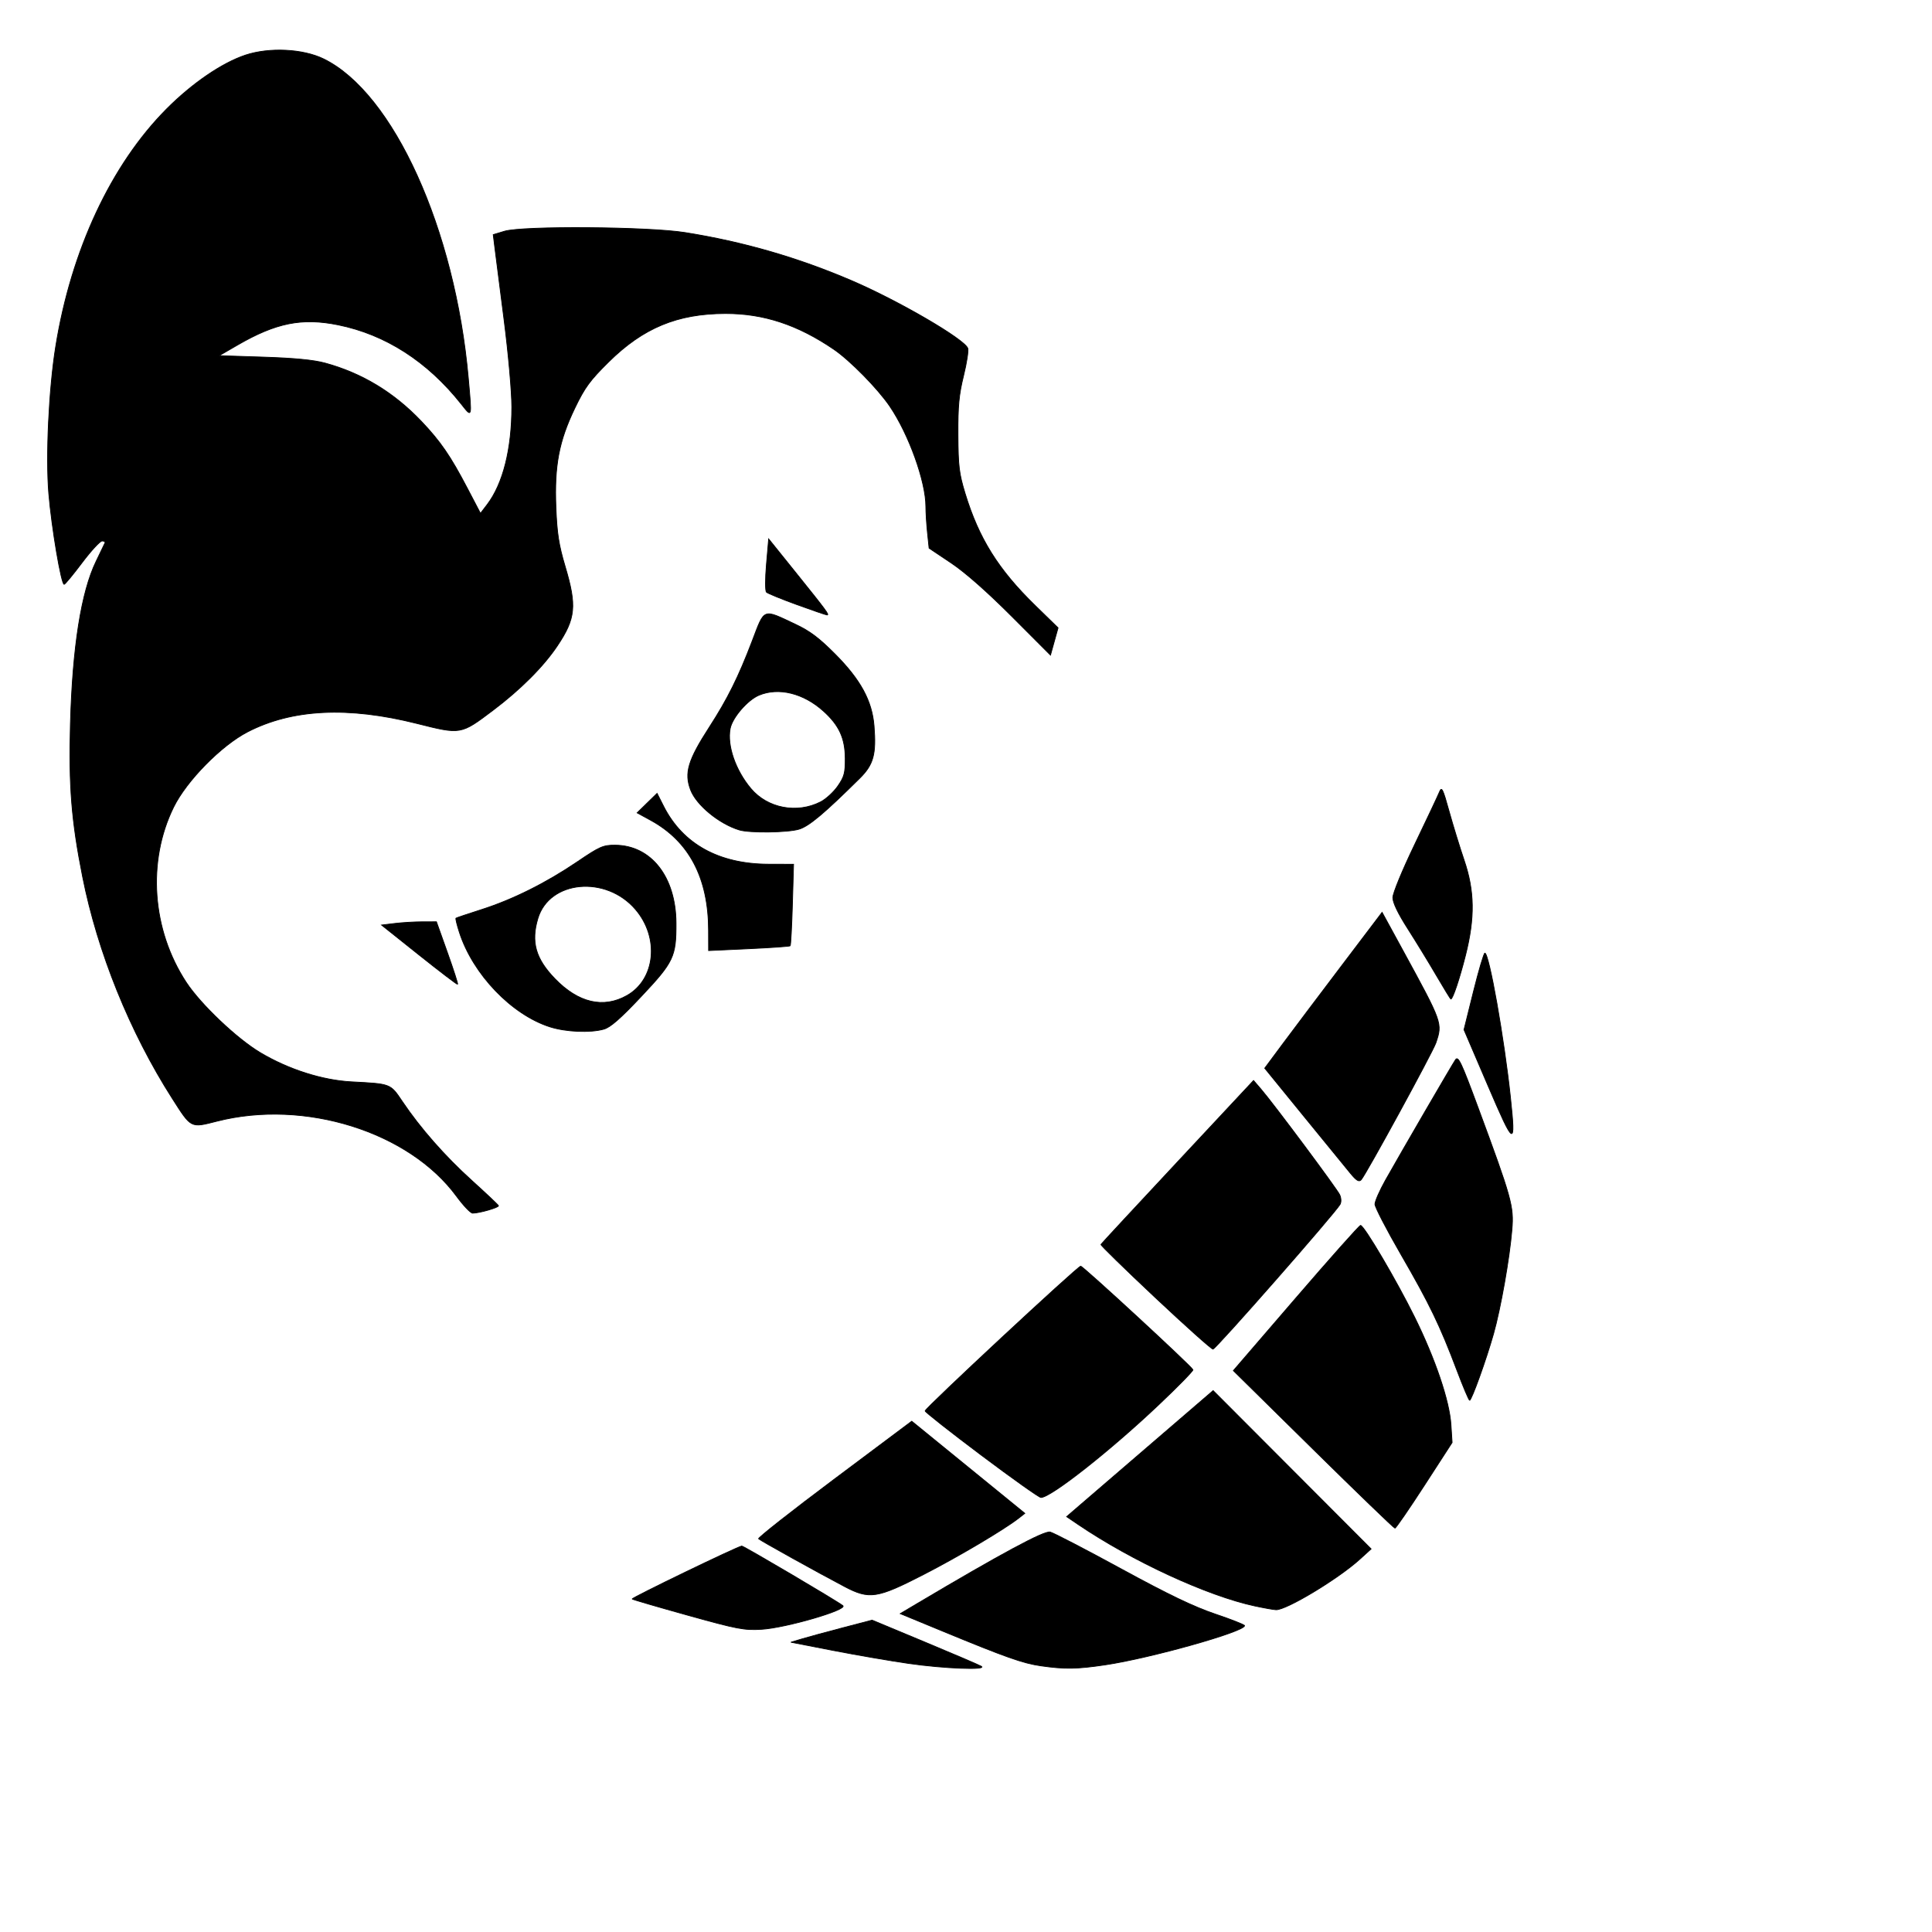
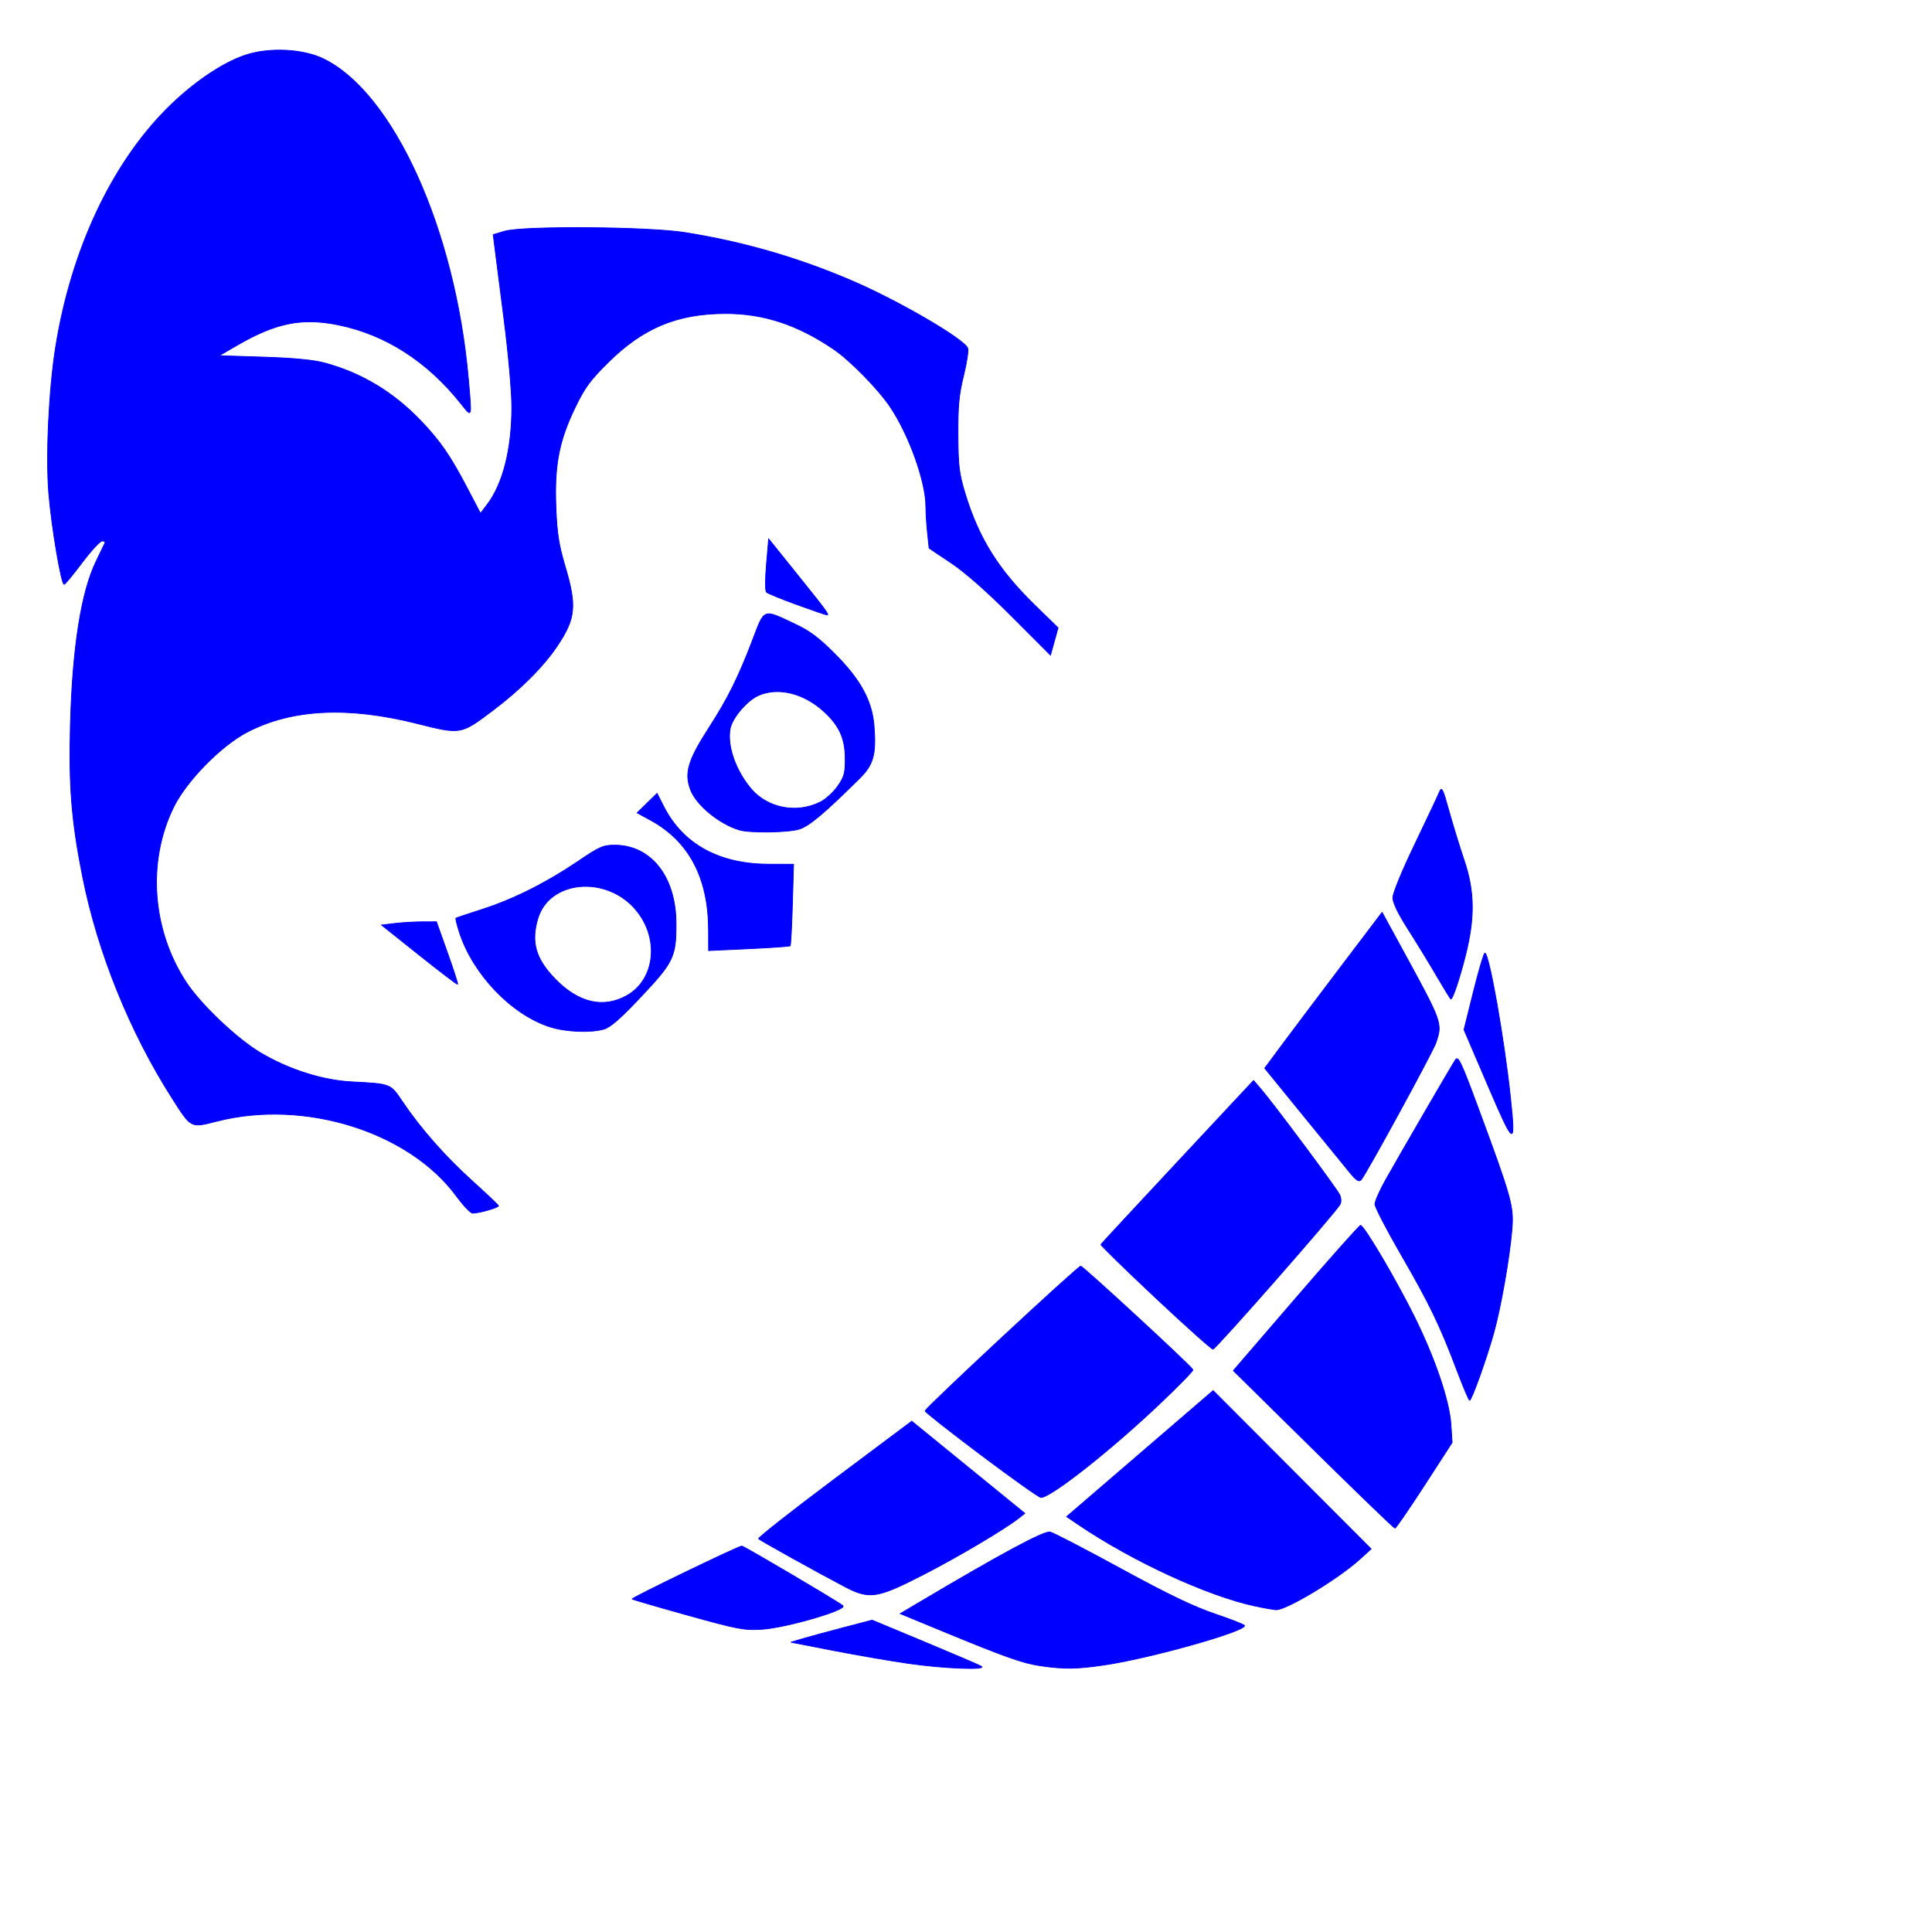
<svg xmlns="http://www.w3.org/2000/svg" width="100mm" height="100mm" viewBox="0 0 100 100" version="1.1" id="svg8">
  <defs id="defs2" />
  <g id="layer1" transform="translate(0,-197)">
-     <path style="fill:#000000;fill-opacity:1;stroke:#000000;stroke-width:0.15;stroke-miterlimit:4;stroke-dasharray:none;stroke-opacity:1" d="m 165.227,310.373 c -5.123,-2.689 -16.483,-8.998 -16.826,-9.344 -0.179,-0.181 6.489,-5.429 14.817,-11.663 l 15.143,-11.335 11.061,9.01 11.061,9.01 -1.129,0.888 c -2.837,2.231 -11.803,7.547 -18.732,11.106 -9.056,4.652 -10.543,4.877 -15.397,2.329 z" id="path4575" transform="matrix(0.2645833,0,0,0.2645833,0,197)" />
-     <path style="fill:#000000;fill-opacity:1;stroke:#000000;stroke-width:0.15;stroke-miterlimit:4;stroke-dasharray:none;stroke-opacity:1" d="m 191.983,284.683 c -6.053,-4.547 -11.006,-8.447 -11.006,-8.666 0,-0.538 29.86,-28.316 30.438,-28.316 0.463,0 21.69,19.587 21.959,20.262 0.081,0.202 -2.957,3.305 -6.75,6.896 -9.512,9.003 -21.061,18.092 -22.988,18.092 -0.355,0 -5.599,-3.72 -11.652,-8.268 z" id="path4577" transform="matrix(0.2645833,0,0,0.2645833,0,197)" />
-     <path style="fill:#000000;fill-opacity:1;stroke:#000000;stroke-width:0.15;stroke-miterlimit:4;stroke-dasharray:none;stroke-opacity:1" d="m 225.977,253.812 c -5.912,-5.555 -10.687,-10.215 -10.61,-10.356 0.077,-0.141 6.827,-7.416 15,-16.168 l 14.86,-15.912 1.432,1.662 c 2.477,2.873 14.897,19.539 15.425,20.697 0.293,0.642 0.323,1.427 0.073,1.872 -0.957,1.706 -24.341,28.341 -24.865,28.323 -0.311,-0.011 -5.403,-4.564 -11.315,-10.119 z" id="path4579" transform="matrix(0.2645833,0,0,0.2645833,0,197)" />
-     <path style="fill:#000000;fill-opacity:1;stroke:#000000;stroke-width:0.15;stroke-miterlimit:4;stroke-dasharray:none;stroke-opacity:1" d="m 264.198,229.552 c -0.841,-1.018 -4.961,-6.066 -9.157,-11.216 l -7.628,-9.365 3.441,-4.635 c 1.892,-2.549 7.058,-9.41 11.48,-15.246 l 8.04,-10.611 4.153,7.611 c 7.653,14.025 7.671,14.076 6.377,17.911 -0.609,1.805 -13.694,25.782 -14.626,26.801 -0.418,0.457 -0.916,0.158 -2.079,-1.25 z" id="path4581" transform="matrix(0.2645833,0,0,0.2645833,0,197)" />
-     <path style="fill:#000000;fill-opacity:1;stroke:#000000;stroke-width:0.15;stroke-miterlimit:4;stroke-dasharray:none;stroke-opacity:1" d="m 280.993,190.825 c -1.486,-2.544 -4.011,-6.671 -5.609,-9.171 -1.895,-2.962 -2.907,-5.071 -2.907,-6.053 0,-0.866 1.829,-5.311 4.303,-10.454 2.367,-4.921 4.53,-9.51 4.808,-10.197 0.45,-1.115 0.655,-0.708 1.892,3.75 0.763,2.75 2.087,7.058 2.942,9.574 2.051,6.034 2.127,11.26 0.269,18.626 -1.144,4.537 -2.487,8.55 -2.862,8.55 -0.074,0 -1.35,-2.081 -2.836,-4.625 z" id="path4583" transform="matrix(0.2645833,0,0,0.2645833,0,197)" />
-     <path style="fill:#000000;fill-opacity:1;stroke:#000000;stroke-width:0.15;stroke-miterlimit:4;stroke-dasharray:none;stroke-opacity:1" d="m 291.062,212.321 -4.665,-10.88 1.863,-7.495 c 1.025,-4.122 2.024,-7.495 2.221,-7.495 0.822,0 3.79,16.738 5.009,28.25 1.044,9.862 0.753,9.706 -4.428,-2.38 z" id="path4585" transform="matrix(0.2645833,0,0,0.2645833,0,197)" />
-     <path style="fill:#000000;fill-opacity:1;stroke:#000000;stroke-width:0.15;stroke-miterlimit:4;stroke-dasharray:none;stroke-opacity:1" d="m 285.012,268.067 c -3.314,-8.779 -5.343,-12.98 -10.946,-22.662 -2.8,-4.838 -5.09,-9.261 -5.09,-9.83 0,-0.569 0.93,-2.686 2.066,-4.704 3.096,-5.5 13.001,-22.54 13.7,-23.567 0.524,-0.77 1.141,0.538 4.363,9.25 6.631,17.927 7.053,19.444 6.674,23.983 -0.47,5.635 -2.201,15.433 -3.605,20.402 -1.425,5.046 -4.292,13.016 -4.677,13.004 -0.149,-0.005 -1.267,-2.648 -2.485,-5.875 z" id="path4587" transform="matrix(0.2645833,0,0,0.2645833,0,197)" />
-     <path style="fill:#000000;fill-opacity:1;stroke:#000000;stroke-width:0.15;stroke-miterlimit:4;stroke-dasharray:none;stroke-opacity:1" d="m 256.915,283.54 -15.639,-15.41 12.228,-14.195 c 6.725,-7.807 12.42,-14.204 12.655,-14.215 0.671,-0.03 7.061,10.817 10.592,17.981 4.047,8.21 6.8,16.354 7.098,21 l 0.225,3.5 -5.423,8.375 c -2.983,4.606 -5.575,8.375 -5.76,8.375 -0.185,2.4e-4 -7.374,-6.934 -15.976,-15.41 z" id="path4589" transform="matrix(0.2645833,0,0,0.2645833,0,197)" />
-     <path style="fill:#000000;fill-opacity:1;stroke:#000000;stroke-width:0.15;stroke-miterlimit:4;stroke-dasharray:none;stroke-opacity:1" d="m 245.477,314.173 c -9.281,-1.993 -23.929,-8.749 -34.533,-15.927 l -2.283,-1.546 14.331,-12.33 14.331,-12.33 15.452,15.487 15.452,15.487 -2.25,2.044 c -4.201,3.816 -14.371,9.942 -16.358,9.853 -0.49,-0.022 -2.354,-0.354 -4.142,-0.738 z" id="path4591" transform="matrix(0.2645833,0,0,0.2645833,0,197)" />
-     <path style="fill:#000000;fill-opacity:1;stroke:#000000;stroke-width:0.15;stroke-miterlimit:4;stroke-dasharray:none;stroke-opacity:1" d="m 203.582,325.876 c -3.47,-0.497 -6.811,-1.679 -19.161,-6.775 l -8.306,-3.427 3.306,-1.963 c 16.468,-9.776 24.861,-14.293 26.02,-14.002 0.677,0.17 6.923,3.412 13.879,7.205 9.262,5.049 14.189,7.416 18.403,8.839 3.165,1.069 5.755,2.091 5.755,2.273 0,1.171 -18.448,6.356 -27.276,7.667 -5.59,0.83 -7.876,0.863 -12.619,0.184 z" id="path4593" transform="matrix(0.2645833,0,0,0.2645833,0,197)" />
-     <path style="fill:#000000;fill-opacity:1;stroke:#000000;stroke-width:0.15;stroke-miterlimit:4;stroke-dasharray:none;stroke-opacity:1" d="m 177.727,325.413 c -3.575,-0.516 -10.213,-1.66 -14.75,-2.543 l -8.25,-1.605 2.25,-0.672 c 1.238,-0.37 4.811,-1.342 7.941,-2.161 l 5.691,-1.488 10.28,4.282 c 5.654,2.355 10.63,4.487 11.059,4.738 1.345,0.787 -7.262,0.453 -14.221,-0.551 z" id="path4595" transform="matrix(0.2645833,0,0,0.2645833,0,197)" />
-     <path style="fill:#000000;fill-opacity:1;stroke:#000000;stroke-width:0.15;stroke-miterlimit:4;stroke-dasharray:none;stroke-opacity:1" d="m 134.547,315.985 c -5.874,-1.637 -10.768,-3.065 -10.877,-3.174 -0.21,-0.21 20.8,-10.361 21.445,-10.361 0.394,0 18.596,10.736 19.774,11.663 1.016,0.8 -11.186,4.347 -15.912,4.626 -3.412,0.201 -4.713,-0.047 -14.429,-2.755 z" id="path4597" transform="matrix(0.2645833,0,0,0.2645833,0,197)" />
-     <path style="fill:#000000;fill-opacity:1;stroke:#000000;stroke-width:0.15;stroke-miterlimit:4;stroke-dasharray:none;stroke-opacity:1" d="m 155.87,118.271 c -3.025,-1.099 -5.694,-2.192 -5.932,-2.428 -0.243,-0.241 -0.243,-2.618 0,-5.422 l 0.432,-4.992 5.25,6.526 c 6.134,7.625 6.692,8.382 6.153,8.343 -0.222,-0.016 -2.878,-0.928 -5.903,-2.027 z" id="path4605" transform="matrix(0.2645833,0,0,0.2645833,0,197)" />
-     <path style="fill:#000000;fill-opacity:1;stroke:#000000;stroke-width:0.15;stroke-miterlimit:4;stroke-dasharray:none;stroke-opacity:1" d="m 138.612,182.019 c -0.023,-10.286 -3.793,-17.449 -11.358,-21.577 l -2.617,-1.428 1.952,-1.906 1.952,-1.906 1.289,2.544 c 3.739,7.378 10.81,11.285 20.478,11.315 l 4.937,0.015 -0.227,7.873 c -0.125,4.33 -0.321,7.965 -0.437,8.078 -0.116,0.113 -3.754,0.369 -8.085,0.569 l -7.875,0.364 z" id="path4607" transform="matrix(0.2645833,0,0,0.2645833,0,197)" />
-     <path style="fill:#000000;fill-opacity:1;stroke:#000000;stroke-width:0.15;stroke-miterlimit:4;stroke-dasharray:none;stroke-opacity:1" d="m 82.008,186.835 -7.363,-5.872 2.613,-0.314 c 1.437,-0.173 3.852,-0.316 5.368,-0.318 l 2.755,-0.004 2.155,6.049 c 1.185,3.327 2.083,6.112 1.995,6.19 -0.088,0.078 -3.473,-2.501 -7.522,-5.73 z" id="path4609" transform="matrix(0.2645833,0,0,0.2645833,0,197)" />
-     <path style="fill:#000000;fill-opacity:1;stroke:#000000;stroke-width:0.15;stroke-miterlimit:4;stroke-dasharray:none;stroke-opacity:1" d="m 89.312,234.024 c -9.289,-12.652 -29.729,-19.059 -46.863,-14.689 -5.199,1.326 -4.996,1.43 -8.758,-4.464 -8.294,-12.992 -14.579,-28.542 -17.534,-43.377 -2.173,-10.914 -2.717,-17.737 -2.383,-29.896 0.412,-14.998 2.116,-25.782 5.02,-31.771 0.867,-1.788 1.651,-3.419 1.743,-3.625 0.092,-0.206 -0.16,-0.375 -0.559,-0.375 -0.399,0 -2.162,1.908 -3.917,4.24 -1.755,2.332 -3.334,4.244 -3.509,4.25 -0.568,0.018 -2.448,-11.069 -3.008,-17.74 -0.608,-7.248 0.011,-20.434 1.352,-28.777 3.025,-18.824 10.84,-35.56 21.705,-46.487 4.97,-4.998 10.84,-9.012 15.4,-10.529 4.682,-1.558 11.263,-1.237 15.316,0.746 13.658,6.682 25.719,33.303 28.3,62.464 0.706,7.972 0.767,7.756 -1.418,5.004 -6.594,-8.307 -14.786,-13.568 -24.045,-15.443 -7.088,-1.436 -12.164,-0.417 -19.711,3.954 l -3.573,2.069 8.75,0.285 c 6.003,0.196 9.761,0.561 11.971,1.164 7.216,1.967 13.44,5.729 18.808,11.369 3.752,3.942 5.697,6.769 9.008,13.093 l 2.586,4.939 1.299,-1.703 c 3.111,-4.078 4.829,-10.886 4.829,-19.134 0,-2.963 -0.67,-10.484 -1.528,-17.146 -0.84,-6.527 -1.657,-12.92 -1.815,-14.206 l -0.288,-2.338 2.19,-0.662 c 3.55,-1.073 28.128,-0.896 35.339,0.254 11.41,1.82 22.045,4.892 32.597,9.417 9.137,3.919 22.014,11.416 22.706,13.22 0.168,0.438 -0.202,2.855 -0.823,5.371 -0.914,3.707 -1.121,5.905 -1.091,11.576 0.033,6.126 0.207,7.557 1.398,11.461 2.684,8.802 6.482,14.879 13.697,21.913 l 4.485,4.373 -0.742,2.667 -0.742,2.667 -7.566,-7.576 c -4.879,-4.885 -9.097,-8.6 -11.875,-10.46 l -4.308,-2.885 -0.317,-3.028 c -0.174,-1.666 -0.317,-3.972 -0.317,-5.125 0,-4.879 -3.342,-14.16 -7.068,-19.629 -2.359,-3.461 -7.763,-8.957 -10.932,-11.117 -7.064,-4.815 -13.729,-7.016 -21.205,-7.004 -9.388,0.015 -16.097,2.797 -22.859,9.48 -3.664,3.621 -4.658,4.978 -6.598,9.013 -3.119,6.485 -4.027,11.251 -3.703,19.434 0.202,5.119 0.545,7.31 1.807,11.565 2.29,7.716 2.052,10.15 -1.515,15.49 -2.705,4.05 -7.211,8.566 -12.614,12.642 -6.307,4.757 -6.25,4.747 -14.859,2.579 -13.5,-3.4 -24.426,-2.859 -33.142,1.639 -5.14,2.653 -11.937,9.566 -14.466,14.715 -5.229,10.645 -4.27,24.002 2.461,34.278 2.816,4.298 9.905,11.032 14.489,13.761 5.539,3.298 12.145,5.407 17.885,5.708 7.697,0.404 7.553,0.348 9.899,3.835 3.533,5.251 8.313,10.69 13.607,15.48 2.785,2.52 5.128,4.73 5.208,4.913 0.148,0.337 -3.743,1.461 -5.058,1.461 -0.396,0 -1.811,-1.486 -3.145,-3.303 z" id="path4613" transform="matrix(0.2645833,0,0,0.2645833,0,197)" />
-     <path style="fill:#000000;fill-opacity:1;stroke:#000000;stroke-width:0.15;stroke-miterlimit:4;stroke-dasharray:none;stroke-opacity:1" d="m 107.572,200.879 c -7.484,-2.394 -15.042,-10.28 -17.693,-18.459 -0.474,-1.462 -0.782,-2.72 -0.685,-2.797 0.097,-0.077 2.362,-0.839 5.035,-1.693 6.112,-1.954 12.603,-5.195 18.749,-9.361 4.354,-2.952 5.007,-3.24 7.336,-3.23 7.064,0.03 11.9,6.201 11.942,15.239 0.031,6.564 -0.469,7.618 -6.802,14.342 -4.1,4.353 -6.049,6.057 -7.334,6.415 -2.674,0.745 -7.438,0.539 -10.548,-0.456 z m 15.06,-6.118 c 5.609,-3.152 6.427,-11.319 1.688,-16.855 -5.777,-6.749 -16.851,-5.725 -19.095,1.766 -1.378,4.599 -0.45,7.883 3.336,11.799 4.572,4.731 9.47,5.876 14.071,3.29 z" id="path4615" transform="matrix(0.2645833,0,0,0.2645833,0,197)" />
-     <path style="fill:#000000;fill-opacity:1;stroke:#000000;stroke-width:0.15;stroke-miterlimit:4;stroke-dasharray:none;stroke-opacity:1" d="m 144.62,162.36 c -3.946,-1.205 -8.391,-4.864 -9.522,-7.841 -1.255,-3.301 -0.508,-5.802 3.659,-12.251 3.565,-5.517 5.694,-9.795 8.383,-16.847 2.492,-6.536 1.983,-6.336 8.431,-3.308 2.858,1.342 4.632,2.674 7.794,5.851 4.986,5.011 7.232,9.145 7.625,14.036 0.445,5.545 -0.111,7.577 -2.8,10.242 -6.936,6.872 -9.932,9.386 -11.883,9.97 -2.23,0.668 -9.673,0.762 -11.686,0.147 z m 15.907,-5.485 c 1.047,-0.534 2.565,-1.925 3.373,-3.092 1.27,-1.832 1.467,-2.567 1.451,-5.413 -0.022,-3.958 -1.18,-6.476 -4.252,-9.252 -3.896,-3.52 -8.778,-4.726 -12.621,-3.118 -2.249,0.942 -5.236,4.41 -5.636,6.547 -0.624,3.326 1.043,8.142 4.059,11.727 3.246,3.858 9.006,4.957 13.625,2.601 z" id="path4617" transform="matrix(0.2645833,0,0,0.2645833,0,197)" />
+     <path style="fill:#0000ff;fill-opacity:1;stroke:#0000ee;stroke-width:0.15;stroke-miterlimit:4;stroke-dasharray:none;stroke-opacity:1" d="m 165.227,310.373 c -5.123,-2.689 -16.483,-8.998 -16.826,-9.344 -0.179,-0.181 6.489,-5.429 14.817,-11.663 l 15.143,-11.335 11.061,9.01 11.061,9.01 -1.129,0.888 c -2.837,2.231 -11.803,7.547 -18.732,11.106 -9.056,4.652 -10.543,4.877 -15.397,2.329 z" id="path4575" transform="matrix(0.2645833,0,0,0.2645833,0,197)" />
+     <path style="fill:#0000ff;fill-opacity:1;stroke:#0000ee;stroke-width:0.15;stroke-miterlimit:4;stroke-dasharray:none;stroke-opacity:1" d="m 191.983,284.683 c -6.053,-4.547 -11.006,-8.447 -11.006,-8.666 0,-0.538 29.86,-28.316 30.438,-28.316 0.463,0 21.69,19.587 21.959,20.262 0.081,0.202 -2.957,3.305 -6.75,6.896 -9.512,9.003 -21.061,18.092 -22.988,18.092 -0.355,0 -5.599,-3.72 -11.652,-8.268 z" id="path4577" transform="matrix(0.2645833,0,0,0.2645833,0,197)" />
+     <path style="fill:#0000ff;fill-opacity:1;stroke:#0000ee;stroke-width:0.15;stroke-miterlimit:4;stroke-dasharray:none;stroke-opacity:1" d="m 225.977,253.812 c -5.912,-5.555 -10.687,-10.215 -10.61,-10.356 0.077,-0.141 6.827,-7.416 15,-16.168 l 14.86,-15.912 1.432,1.662 c 2.477,2.873 14.897,19.539 15.425,20.697 0.293,0.642 0.323,1.427 0.073,1.872 -0.957,1.706 -24.341,28.341 -24.865,28.323 -0.311,-0.011 -5.403,-4.564 -11.315,-10.119 z" id="path4579" transform="matrix(0.2645833,0,0,0.2645833,0,197)" />
+     <path style="fill:#0000ff;fill-opacity:1;stroke:#0000ee;stroke-width:0.15;stroke-miterlimit:4;stroke-dasharray:none;stroke-opacity:1" d="m 264.198,229.552 c -0.841,-1.018 -4.961,-6.066 -9.157,-11.216 l -7.628,-9.365 3.441,-4.635 c 1.892,-2.549 7.058,-9.41 11.48,-15.246 l 8.04,-10.611 4.153,7.611 c 7.653,14.025 7.671,14.076 6.377,17.911 -0.609,1.805 -13.694,25.782 -14.626,26.801 -0.418,0.457 -0.916,0.158 -2.079,-1.25 z" id="path4581" transform="matrix(0.2645833,0,0,0.2645833,0,197)" />
+     <path style="fill:#0000ff;fill-opacity:1;stroke:#0000ee;stroke-width:0.15;stroke-miterlimit:4;stroke-dasharray:none;stroke-opacity:1" d="m 280.993,190.825 c -1.486,-2.544 -4.011,-6.671 -5.609,-9.171 -1.895,-2.962 -2.907,-5.071 -2.907,-6.053 0,-0.866 1.829,-5.311 4.303,-10.454 2.367,-4.921 4.53,-9.51 4.808,-10.197 0.45,-1.115 0.655,-0.708 1.892,3.75 0.763,2.75 2.087,7.058 2.942,9.574 2.051,6.034 2.127,11.26 0.269,18.626 -1.144,4.537 -2.487,8.55 -2.862,8.55 -0.074,0 -1.35,-2.081 -2.836,-4.625 z" id="path4583" transform="matrix(0.2645833,0,0,0.2645833,0,197)" />
+     <path style="fill:#0000ff;fill-opacity:1;stroke:#0000ee;stroke-width:0.15;stroke-miterlimit:4;stroke-dasharray:none;stroke-opacity:1" d="m 291.062,212.321 -4.665,-10.88 1.863,-7.495 c 1.025,-4.122 2.024,-7.495 2.221,-7.495 0.822,0 3.79,16.738 5.009,28.25 1.044,9.862 0.753,9.706 -4.428,-2.38 z" id="path4585" transform="matrix(0.2645833,0,0,0.2645833,0,197)" />
+     <path style="fill:#0000ff;fill-opacity:1;stroke:#0000ee;stroke-width:0.15;stroke-miterlimit:4;stroke-dasharray:none;stroke-opacity:1" d="m 285.012,268.067 c -3.314,-8.779 -5.343,-12.98 -10.946,-22.662 -2.8,-4.838 -5.09,-9.261 -5.09,-9.83 0,-0.569 0.93,-2.686 2.066,-4.704 3.096,-5.5 13.001,-22.54 13.7,-23.567 0.524,-0.77 1.141,0.538 4.363,9.25 6.631,17.927 7.053,19.444 6.674,23.983 -0.47,5.635 -2.201,15.433 -3.605,20.402 -1.425,5.046 -4.292,13.016 -4.677,13.004 -0.149,-0.005 -1.267,-2.648 -2.485,-5.875 z" id="path4587" transform="matrix(0.2645833,0,0,0.2645833,0,197)" />
+     <path style="fill:#0000ff;fill-opacity:1;stroke:#0000ee;stroke-width:0.15;stroke-miterlimit:4;stroke-dasharray:none;stroke-opacity:1" d="m 256.915,283.54 -15.639,-15.41 12.228,-14.195 c 6.725,-7.807 12.42,-14.204 12.655,-14.215 0.671,-0.03 7.061,10.817 10.592,17.981 4.047,8.21 6.8,16.354 7.098,21 l 0.225,3.5 -5.423,8.375 c -2.983,4.606 -5.575,8.375 -5.76,8.375 -0.185,2.4e-4 -7.374,-6.934 -15.976,-15.41 z" id="path4589" transform="matrix(0.2645833,0,0,0.2645833,0,197)" />
+     <path style="fill:#0000ff;fill-opacity:1;stroke:#0000ee;stroke-width:0.15;stroke-miterlimit:4;stroke-dasharray:none;stroke-opacity:1" d="m 245.477,314.173 c -9.281,-1.993 -23.929,-8.749 -34.533,-15.927 l -2.283,-1.546 14.331,-12.33 14.331,-12.33 15.452,15.487 15.452,15.487 -2.25,2.044 c -4.201,3.816 -14.371,9.942 -16.358,9.853 -0.49,-0.022 -2.354,-0.354 -4.142,-0.738 z" id="path4591" transform="matrix(0.2645833,0,0,0.2645833,0,197)" />
+     <path style="fill:#0000ff;fill-opacity:1;stroke:#0000ee;stroke-width:0.15;stroke-miterlimit:4;stroke-dasharray:none;stroke-opacity:1" d="m 203.582,325.876 c -3.47,-0.497 -6.811,-1.679 -19.161,-6.775 l -8.306,-3.427 3.306,-1.963 c 16.468,-9.776 24.861,-14.293 26.02,-14.002 0.677,0.17 6.923,3.412 13.879,7.205 9.262,5.049 14.189,7.416 18.403,8.839 3.165,1.069 5.755,2.091 5.755,2.273 0,1.171 -18.448,6.356 -27.276,7.667 -5.59,0.83 -7.876,0.863 -12.619,0.184 z" id="path4593" transform="matrix(0.2645833,0,0,0.2645833,0,197)" />
+     <path style="fill:#0000ff;fill-opacity:1;stroke:#0000ee;stroke-width:0.15;stroke-miterlimit:4;stroke-dasharray:none;stroke-opacity:1" d="m 177.727,325.413 c -3.575,-0.516 -10.213,-1.66 -14.75,-2.543 l -8.25,-1.605 2.25,-0.672 c 1.238,-0.37 4.811,-1.342 7.941,-2.161 l 5.691,-1.488 10.28,4.282 c 5.654,2.355 10.63,4.487 11.059,4.738 1.345,0.787 -7.262,0.453 -14.221,-0.551 z" id="path4595" transform="matrix(0.2645833,0,0,0.2645833,0,197)" />
+     <path style="fill:#0000ff;fill-opacity:1;stroke:#0000ee;stroke-width:0.15;stroke-miterlimit:4;stroke-dasharray:none;stroke-opacity:1" d="m 134.547,315.985 c -5.874,-1.637 -10.768,-3.065 -10.877,-3.174 -0.21,-0.21 20.8,-10.361 21.445,-10.361 0.394,0 18.596,10.736 19.774,11.663 1.016,0.8 -11.186,4.347 -15.912,4.626 -3.412,0.201 -4.713,-0.047 -14.429,-2.755 z" id="path4597" transform="matrix(0.2645833,0,0,0.2645833,0,197)" />
+     <path style="fill:#0000ff;fill-opacity:1;stroke:#0000ee;stroke-width:0.15;stroke-miterlimit:4;stroke-dasharray:none;stroke-opacity:1" d="m 155.87,118.271 c -3.025,-1.099 -5.694,-2.192 -5.932,-2.428 -0.243,-0.241 -0.243,-2.618 0,-5.422 l 0.432,-4.992 5.25,6.526 c 6.134,7.625 6.692,8.382 6.153,8.343 -0.222,-0.016 -2.878,-0.928 -5.903,-2.027 z" id="path4605" transform="matrix(0.2645833,0,0,0.2645833,0,197)" />
+     <path style="fill:#0000ff;fill-opacity:1;stroke:#0000ee;stroke-width:0.15;stroke-miterlimit:4;stroke-dasharray:none;stroke-opacity:1" d="m 138.612,182.019 c -0.023,-10.286 -3.793,-17.449 -11.358,-21.577 l -2.617,-1.428 1.952,-1.906 1.952,-1.906 1.289,2.544 c 3.739,7.378 10.81,11.285 20.478,11.315 l 4.937,0.015 -0.227,7.873 c -0.125,4.33 -0.321,7.965 -0.437,8.078 -0.116,0.113 -3.754,0.369 -8.085,0.569 l -7.875,0.364 z" id="path4607" transform="matrix(0.2645833,0,0,0.2645833,0,197)" />
+     <path style="fill:#0000ff;fill-opacity:1;stroke:#0000ee;stroke-width:0.15;stroke-miterlimit:4;stroke-dasharray:none;stroke-opacity:1" d="m 82.008,186.835 -7.363,-5.872 2.613,-0.314 c 1.437,-0.173 3.852,-0.316 5.368,-0.318 l 2.755,-0.004 2.155,6.049 c 1.185,3.327 2.083,6.112 1.995,6.19 -0.088,0.078 -3.473,-2.501 -7.522,-5.73 z" id="path4609" transform="matrix(0.2645833,0,0,0.2645833,0,197)" />
+     <path style="fill:#0000ff;fill-opacity:1;stroke:#0000ee;stroke-width:0.15;stroke-miterlimit:4;stroke-dasharray:none;stroke-opacity:1" d="m 89.312,234.024 c -9.289,-12.652 -29.729,-19.059 -46.863,-14.689 -5.199,1.326 -4.996,1.43 -8.758,-4.464 -8.294,-12.992 -14.579,-28.542 -17.534,-43.377 -2.173,-10.914 -2.717,-17.737 -2.383,-29.896 0.412,-14.998 2.116,-25.782 5.02,-31.771 0.867,-1.788 1.651,-3.419 1.743,-3.625 0.092,-0.206 -0.16,-0.375 -0.559,-0.375 -0.399,0 -2.162,1.908 -3.917,4.24 -1.755,2.332 -3.334,4.244 -3.509,4.25 -0.568,0.018 -2.448,-11.069 -3.008,-17.74 -0.608,-7.248 0.011,-20.434 1.352,-28.777 3.025,-18.824 10.84,-35.56 21.705,-46.487 4.97,-4.998 10.84,-9.012 15.4,-10.529 4.682,-1.558 11.263,-1.237 15.316,0.746 13.658,6.682 25.719,33.303 28.3,62.464 0.706,7.972 0.767,7.756 -1.418,5.004 -6.594,-8.307 -14.786,-13.568 -24.045,-15.443 -7.088,-1.436 -12.164,-0.417 -19.711,3.954 l -3.573,2.069 8.75,0.285 c 6.003,0.196 9.761,0.561 11.971,1.164 7.216,1.967 13.44,5.729 18.808,11.369 3.752,3.942 5.697,6.769 9.008,13.093 l 2.586,4.939 1.299,-1.703 c 3.111,-4.078 4.829,-10.886 4.829,-19.134 0,-2.963 -0.67,-10.484 -1.528,-17.146 -0.84,-6.527 -1.657,-12.92 -1.815,-14.206 l -0.288,-2.338 2.19,-0.662 c 3.55,-1.073 28.128,-0.896 35.339,0.254 11.41,1.82 22.045,4.892 32.597,9.417 9.137,3.919 22.014,11.416 22.706,13.22 0.168,0.438 -0.202,2.855 -0.823,5.371 -0.914,3.707 -1.121,5.905 -1.091,11.576 0.033,6.126 0.207,7.557 1.398,11.461 2.684,8.802 6.482,14.879 13.697,21.913 l 4.485,4.373 -0.742,2.667 -0.742,2.667 -7.566,-7.576 c -4.879,-4.885 -9.097,-8.6 -11.875,-10.46 l -4.308,-2.885 -0.317,-3.028 c -0.174,-1.666 -0.317,-3.972 -0.317,-5.125 0,-4.879 -3.342,-14.16 -7.068,-19.629 -2.359,-3.461 -7.763,-8.957 -10.932,-11.117 -7.064,-4.815 -13.729,-7.016 -21.205,-7.004 -9.388,0.015 -16.097,2.797 -22.859,9.48 -3.664,3.621 -4.658,4.978 -6.598,9.013 -3.119,6.485 -4.027,11.251 -3.703,19.434 0.202,5.119 0.545,7.31 1.807,11.565 2.29,7.716 2.052,10.15 -1.515,15.49 -2.705,4.05 -7.211,8.566 -12.614,12.642 -6.307,4.757 -6.25,4.747 -14.859,2.579 -13.5,-3.4 -24.426,-2.859 -33.142,1.639 -5.14,2.653 -11.937,9.566 -14.466,14.715 -5.229,10.645 -4.27,24.002 2.461,34.278 2.816,4.298 9.905,11.032 14.489,13.761 5.539,3.298 12.145,5.407 17.885,5.708 7.697,0.404 7.553,0.348 9.899,3.835 3.533,5.251 8.313,10.69 13.607,15.48 2.785,2.52 5.128,4.73 5.208,4.913 0.148,0.337 -3.743,1.461 -5.058,1.461 -0.396,0 -1.811,-1.486 -3.145,-3.303 z" id="path4613" transform="matrix(0.2645833,0,0,0.2645833,0,197)" />
+     <path style="fill:#0000ff;fill-opacity:1;stroke:#0000ee;stroke-width:0.15;stroke-miterlimit:4;stroke-dasharray:none;stroke-opacity:1" d="m 107.572,200.879 c -7.484,-2.394 -15.042,-10.28 -17.693,-18.459 -0.474,-1.462 -0.782,-2.72 -0.685,-2.797 0.097,-0.077 2.362,-0.839 5.035,-1.693 6.112,-1.954 12.603,-5.195 18.749,-9.361 4.354,-2.952 5.007,-3.24 7.336,-3.23 7.064,0.03 11.9,6.201 11.942,15.239 0.031,6.564 -0.469,7.618 -6.802,14.342 -4.1,4.353 -6.049,6.057 -7.334,6.415 -2.674,0.745 -7.438,0.539 -10.548,-0.456 z m 15.06,-6.118 c 5.609,-3.152 6.427,-11.319 1.688,-16.855 -5.777,-6.749 -16.851,-5.725 -19.095,1.766 -1.378,4.599 -0.45,7.883 3.336,11.799 4.572,4.731 9.47,5.876 14.071,3.29 z" id="path4615" transform="matrix(0.2645833,0,0,0.2645833,0,197)" />
+     <path style="fill:#0000ff;fill-opacity:1;stroke:#0000ee;stroke-width:0.15;stroke-miterlimit:4;stroke-dasharray:none;stroke-opacity:1" d="m 144.62,162.36 c -3.946,-1.205 -8.391,-4.864 -9.522,-7.841 -1.255,-3.301 -0.508,-5.802 3.659,-12.251 3.565,-5.517 5.694,-9.795 8.383,-16.847 2.492,-6.536 1.983,-6.336 8.431,-3.308 2.858,1.342 4.632,2.674 7.794,5.851 4.986,5.011 7.232,9.145 7.625,14.036 0.445,5.545 -0.111,7.577 -2.8,10.242 -6.936,6.872 -9.932,9.386 -11.883,9.97 -2.23,0.668 -9.673,0.762 -11.686,0.147 z m 15.907,-5.485 c 1.047,-0.534 2.565,-1.925 3.373,-3.092 1.27,-1.832 1.467,-2.567 1.451,-5.413 -0.022,-3.958 -1.18,-6.476 -4.252,-9.252 -3.896,-3.52 -8.778,-4.726 -12.621,-3.118 -2.249,0.942 -5.236,4.41 -5.636,6.547 -0.624,3.326 1.043,8.142 4.059,11.727 3.246,3.858 9.006,4.957 13.625,2.601 z" id="path4617" transform="matrix(0.2645833,0,0,0.2645833,0,197)" />
  </g>
</svg>
